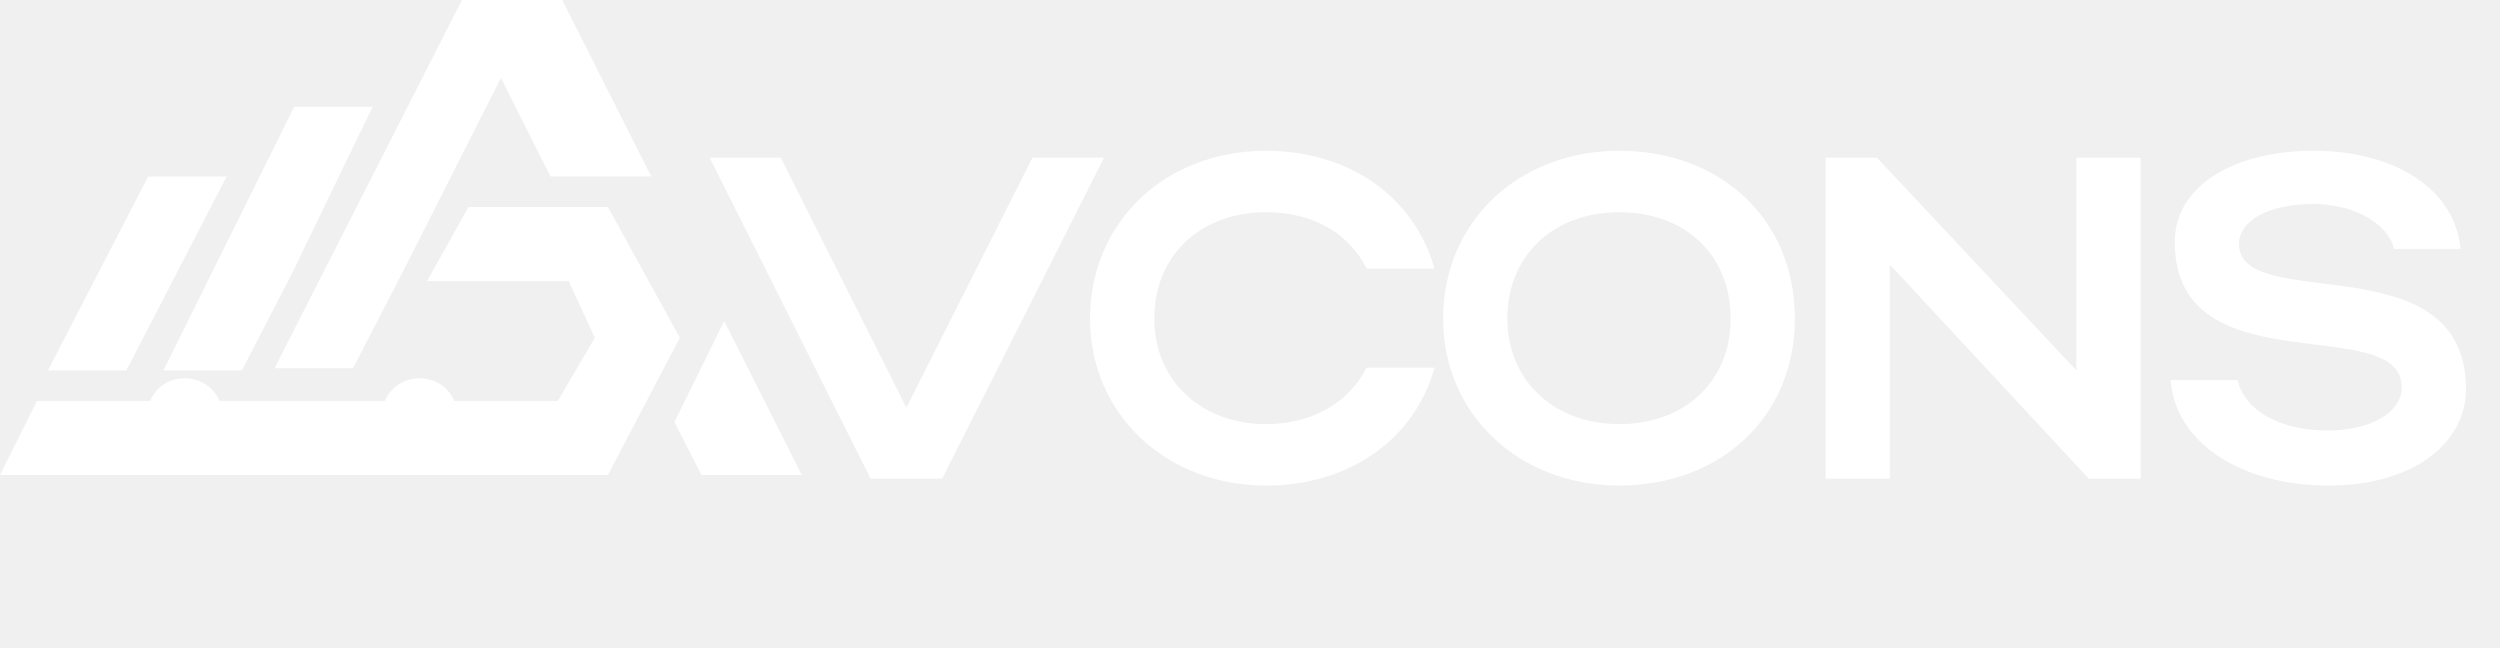
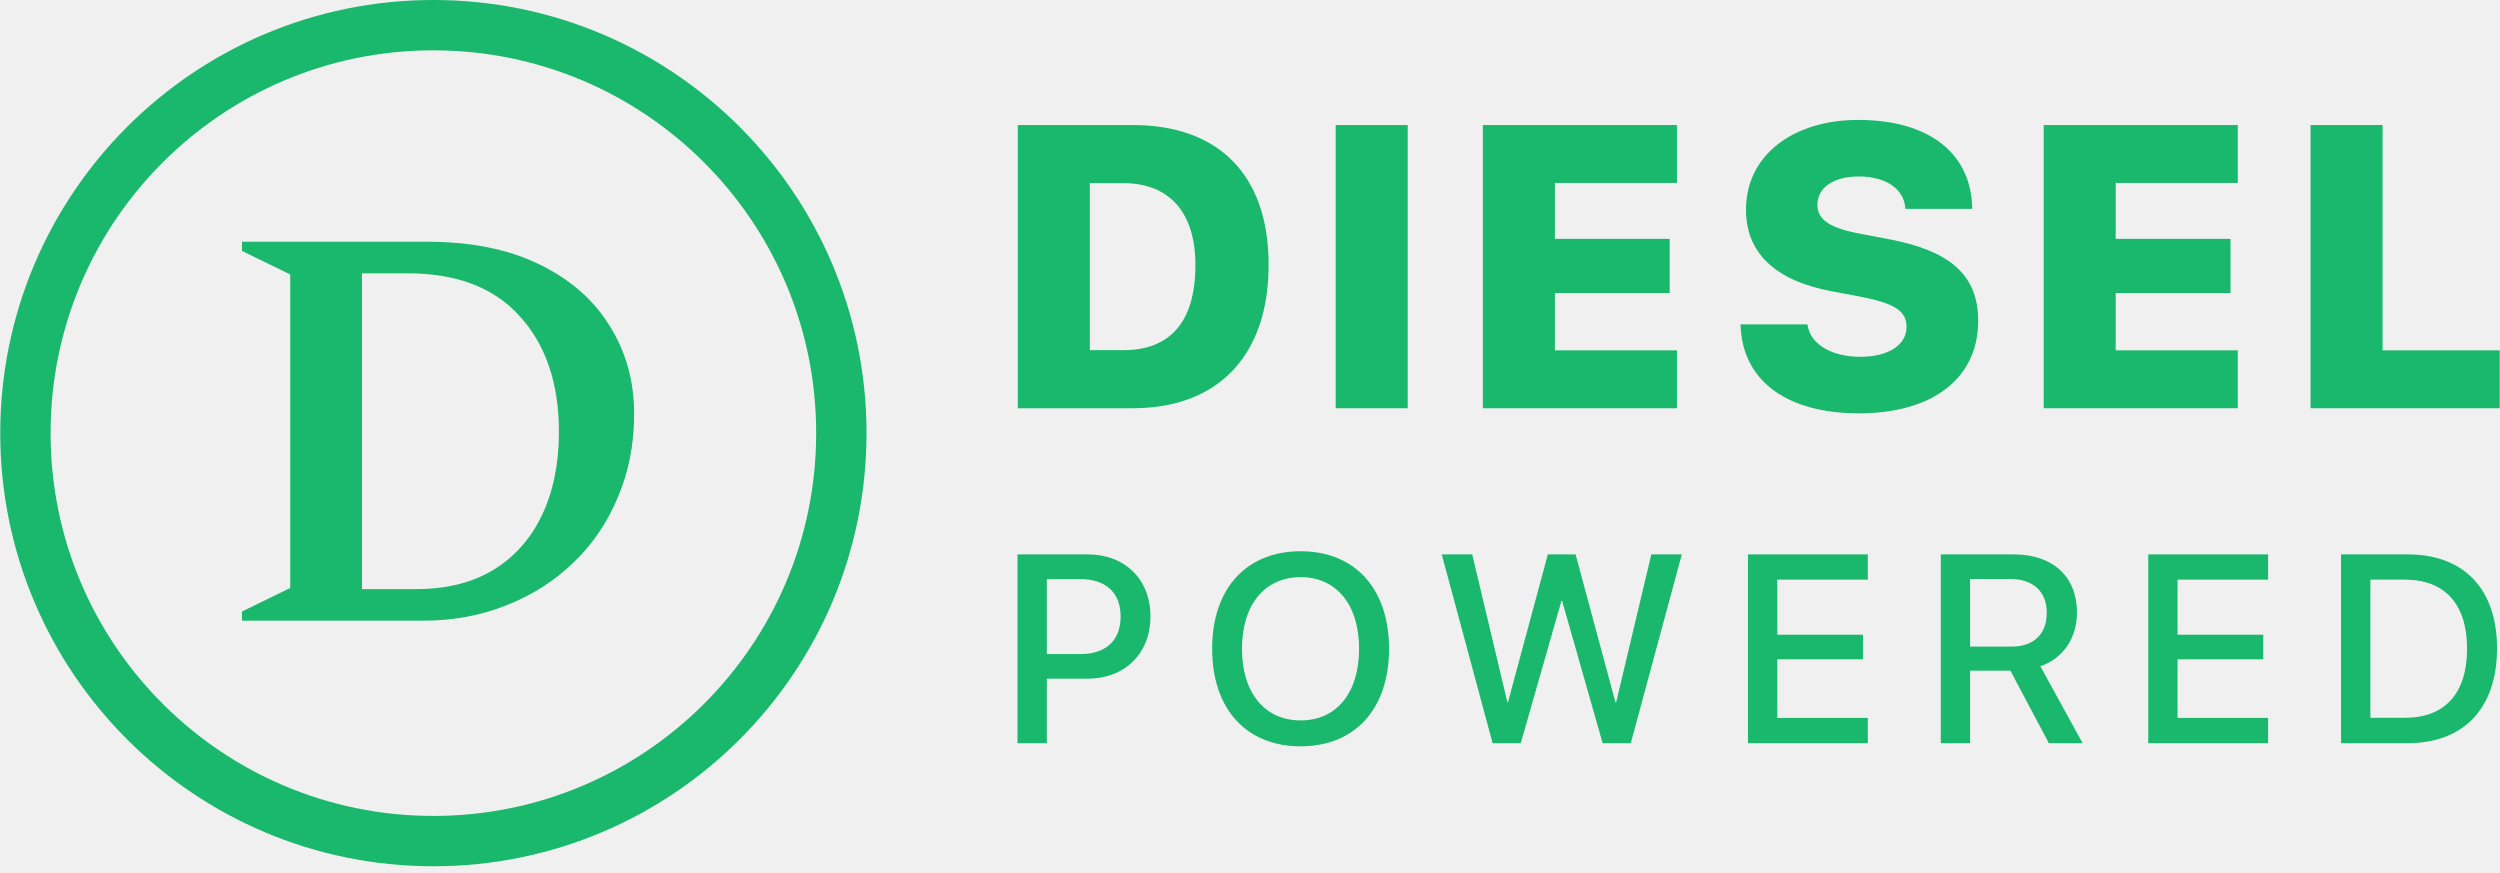
- <svg xmlns="http://www.w3.org/2000/svg" width="224" height="58" viewBox="0 0 224 58" fill="none">
-   <path d="M63.585 14.126H69.954L81.212 36.52L92.512 14.126H98.922L84.418 42.889H78.007L63.585 14.126ZM103.424 28.548C103.424 34.095 107.615 37.999 113.45 37.999C117.6 37.999 120.846 36.068 122.448 32.945H128.53C126.763 39.396 120.846 43.505 113.45 43.505C104.451 43.505 97.671 37.095 97.671 28.548C97.671 19.878 104.41 13.509 113.45 13.509C120.846 13.509 126.722 17.618 128.53 24.069H122.448C120.887 20.905 117.641 19.015 113.45 19.015C107.574 19.015 103.424 22.878 103.424 28.548ZM129.302 28.548C129.302 19.878 136.041 13.509 145.081 13.509C154.08 13.509 160.819 19.549 160.819 28.548C160.819 37.424 154.08 43.505 145.081 43.505C136.082 43.505 129.302 37.095 129.302 28.548ZM135.055 28.548C135.055 34.095 139.246 37.999 145.081 37.999C151.039 37.999 155.066 34.095 155.066 28.548C155.066 22.878 151.039 19.015 145.081 19.015C139.205 19.015 135.055 22.878 135.055 28.548ZM169.324 23.7V42.889H163.572V14.126H168.174L186.048 33.191V14.126H191.801V42.889H187.158L169.324 23.7ZM220.953 34.876C220.953 39.642 216.31 43.505 208.626 43.505C200.901 43.505 194.902 39.725 194.491 34.054H200.49C201.107 36.807 204.353 38.574 208.544 38.574C212.448 38.574 215.201 36.931 215.201 34.712C215.201 27.85 194.861 34.835 194.861 21.686C194.861 16.632 200.203 13.509 207.27 13.509C214.749 13.509 220.008 17.084 220.46 22.302H214.502C214.009 20.084 210.968 18.276 207.27 18.276C203.243 18.276 200.614 19.796 200.614 21.851C200.614 28.22 220.953 21.563 220.953 34.876Z" fill="white" />
-   <path d="M54.47 18.547H41.975L38.266 25.185H50.956L53.298 30.261L49.979 35.922H3.319L0 42.56H54.47L60.912 30.261L54.47 18.547Z" fill="white" />
-   <path d="M11.323 33.19H4.295L13.276 15.815H20.304L15.814 24.502L11.323 33.19Z" fill="white" />
-   <path d="M21.671 33.191H14.643L26.357 9.568H33.385L26.161 24.504L21.671 33.191Z" fill="white" />
-   <path d="M31.627 32.994H24.599L41.389 0H48.417L36.117 24.306L31.627 32.994Z" fill="white" />
-   <path fill-rule="evenodd" clip-rule="evenodd" d="M71.844 42.561H62.857L60.425 37.814L64.888 28.77L71.844 42.561ZM58.352 15.814L50.375 0H41.388L49.32 15.814H58.352Z" fill="white" />
-   <ellipse cx="37.593" cy="37.007" rx="3.311" ry="3.116" fill="white" />
-   <ellipse cx="16.556" cy="37.007" rx="3.311" ry="3.116" fill="white" />
+ <svg xmlns="http://www.w3.org/2000/svg" width="149" height="52" viewBox="0 0 149 52" fill="none">
+   <path d="M14.422 36.993V36.446L17.297 35.043V16.358L14.422 14.955V14.407H25.442C28.065 14.407 30.29 14.852 32.115 15.742C33.963 16.632 35.366 17.852 36.324 19.404C37.305 20.955 37.795 22.712 37.795 24.674C37.795 26.453 37.476 28.096 36.837 29.602C36.221 31.107 35.343 32.408 34.202 33.503C33.084 34.598 31.75 35.453 30.198 36.069C28.67 36.685 27.004 36.993 25.202 36.993H14.422ZM24.278 16.289H21.574V35.111H24.791C26.594 35.111 28.122 34.735 29.377 33.982C30.654 33.206 31.624 32.123 32.286 30.731C32.97 29.316 33.312 27.651 33.312 25.735C33.312 22.86 32.537 20.567 30.985 18.856C29.457 17.145 27.221 16.289 24.278 16.289Z" fill="#19B86C" />
+   <path d="M25.829 50.129C39.258 50.129 50.144 39.243 50.144 25.814C50.144 12.386 39.258 1.5 25.829 1.5C12.401 1.5 1.515 12.386 1.515 25.814C1.515 39.243 12.401 50.129 25.829 50.129Z" stroke="#19B86C" stroke-width="3" />
+   <path d="M60.66 24.331V7.452H67.514C72.603 7.452 75.609 10.4 75.609 15.769V15.792C75.609 21.184 72.603 24.331 67.514 24.331H60.66ZM64.953 20.869H66.953C69.749 20.869 71.246 19.172 71.246 15.804V15.78C71.246 12.622 69.655 10.915 66.953 10.915H64.953V20.869Z" fill="#19B86C" />
+   <path d="M79.607 24.331V7.452H83.9V24.331H79.607Z" fill="#19B86C" />
+   <path d="M88.378 24.331V7.452H99.946V10.903H92.671V14.236H99.513V17.465H92.671V20.88H99.946V24.331H88.378Z" fill="#19B86C" />
+   <path d="M110.787 24.635C106.588 24.635 103.933 22.775 103.746 19.547L103.734 19.336H107.722L107.746 19.465C107.956 20.553 109.22 21.266 110.869 21.266C112.577 21.266 113.629 20.541 113.629 19.488V19.477C113.629 18.517 112.881 18.073 110.904 17.687L109.173 17.36C105.828 16.74 104.061 15.09 104.061 12.505V12.494C104.061 9.242 106.88 7.148 110.752 7.148C114.986 7.148 117.384 9.137 117.536 12.201L117.548 12.447H113.559L113.548 12.318C113.419 11.207 112.331 10.517 110.787 10.517C109.208 10.517 108.319 11.23 108.319 12.201V12.213C108.319 13.125 109.114 13.605 110.927 13.944L112.659 14.272C116.238 14.962 117.899 16.412 117.899 19.114V19.126C117.899 22.494 115.255 24.635 110.787 24.635Z" fill="#19B86C" />
+   <path d="M121.804 24.331V7.452H133.372V10.903H126.096V14.236H132.939V17.465H126.096V20.88H133.372V24.331H121.804Z" fill="#19B86C" />
+   <path d="M137.709 24.331V7.452H142.002V20.88H148.985V24.331H137.709Z" fill="#19B86C" />
+   <path d="M60.643 44.293V33.041H64.831C67.038 33.041 68.566 34.523 68.566 36.729V36.745C68.566 38.944 67.038 40.449 64.831 40.449H62.39V44.293H60.643ZM64.394 34.515H62.39V38.983H64.394C65.915 38.983 66.788 38.164 66.788 36.753V36.737C66.788 35.334 65.915 34.515 64.394 34.515Z" fill="#19B86C" />
+   <path d="M77.516 44.48C74.272 44.48 72.244 42.25 72.244 38.671V38.656C72.244 35.084 74.279 32.854 77.516 32.854C80.76 32.854 82.787 35.092 82.787 38.656V38.671C82.787 42.242 80.767 44.48 77.516 44.48ZM77.516 42.937C79.676 42.937 81.001 41.268 81.001 38.671V38.656C81.001 36.043 79.652 34.398 77.516 34.398C75.387 34.398 74.022 36.035 74.022 38.656V38.671C74.022 41.291 75.379 42.937 77.516 42.937Z" fill="#19B86C" />
+   <path d="M88.96 44.293L85.927 33.041H87.744L89.841 41.861H89.873L92.251 33.041H93.904L96.282 41.861H96.322L98.419 33.041H100.236L97.195 44.293H95.518L93.101 35.809H93.062L90.637 44.293H88.96Z" fill="#19B86C" />
+   <path d="M104.179 44.293V33.041H111.322V34.546H105.926V37.829H111.034V39.295H105.926V42.788H111.322V44.293H104.179Z" fill="#19B86C" />
+   <path d="M115.671 44.293V33.041H120.038C122.338 33.041 123.788 34.374 123.788 36.488V36.503C123.788 38.032 122.954 39.248 121.605 39.708L124.124 44.293H122.112L119.819 39.973H117.418V44.293H115.671ZM117.418 38.539H119.866C121.215 38.539 121.987 37.798 121.987 36.519V36.503C121.987 35.256 121.161 34.507 119.819 34.507H117.418V38.539Z" fill="#19B86C" />
+   <path d="M128.036 44.293V33.041H135.179V34.546H129.783V37.829H134.89V39.295H129.783V42.788H135.179V44.293H128.036Z" fill="#19B86C" />
+   <path d="M139.527 44.293V33.041H143.497C146.834 33.041 148.822 35.092 148.822 38.632V38.648C148.822 42.204 146.85 44.293 143.497 44.293H139.527ZM141.274 42.781H143.333C145.719 42.781 147.037 41.322 147.037 38.663V38.648C147.037 36.004 145.703 34.546 143.333 34.546H141.274V42.781Z" fill="#19B86C" />
</svg>
